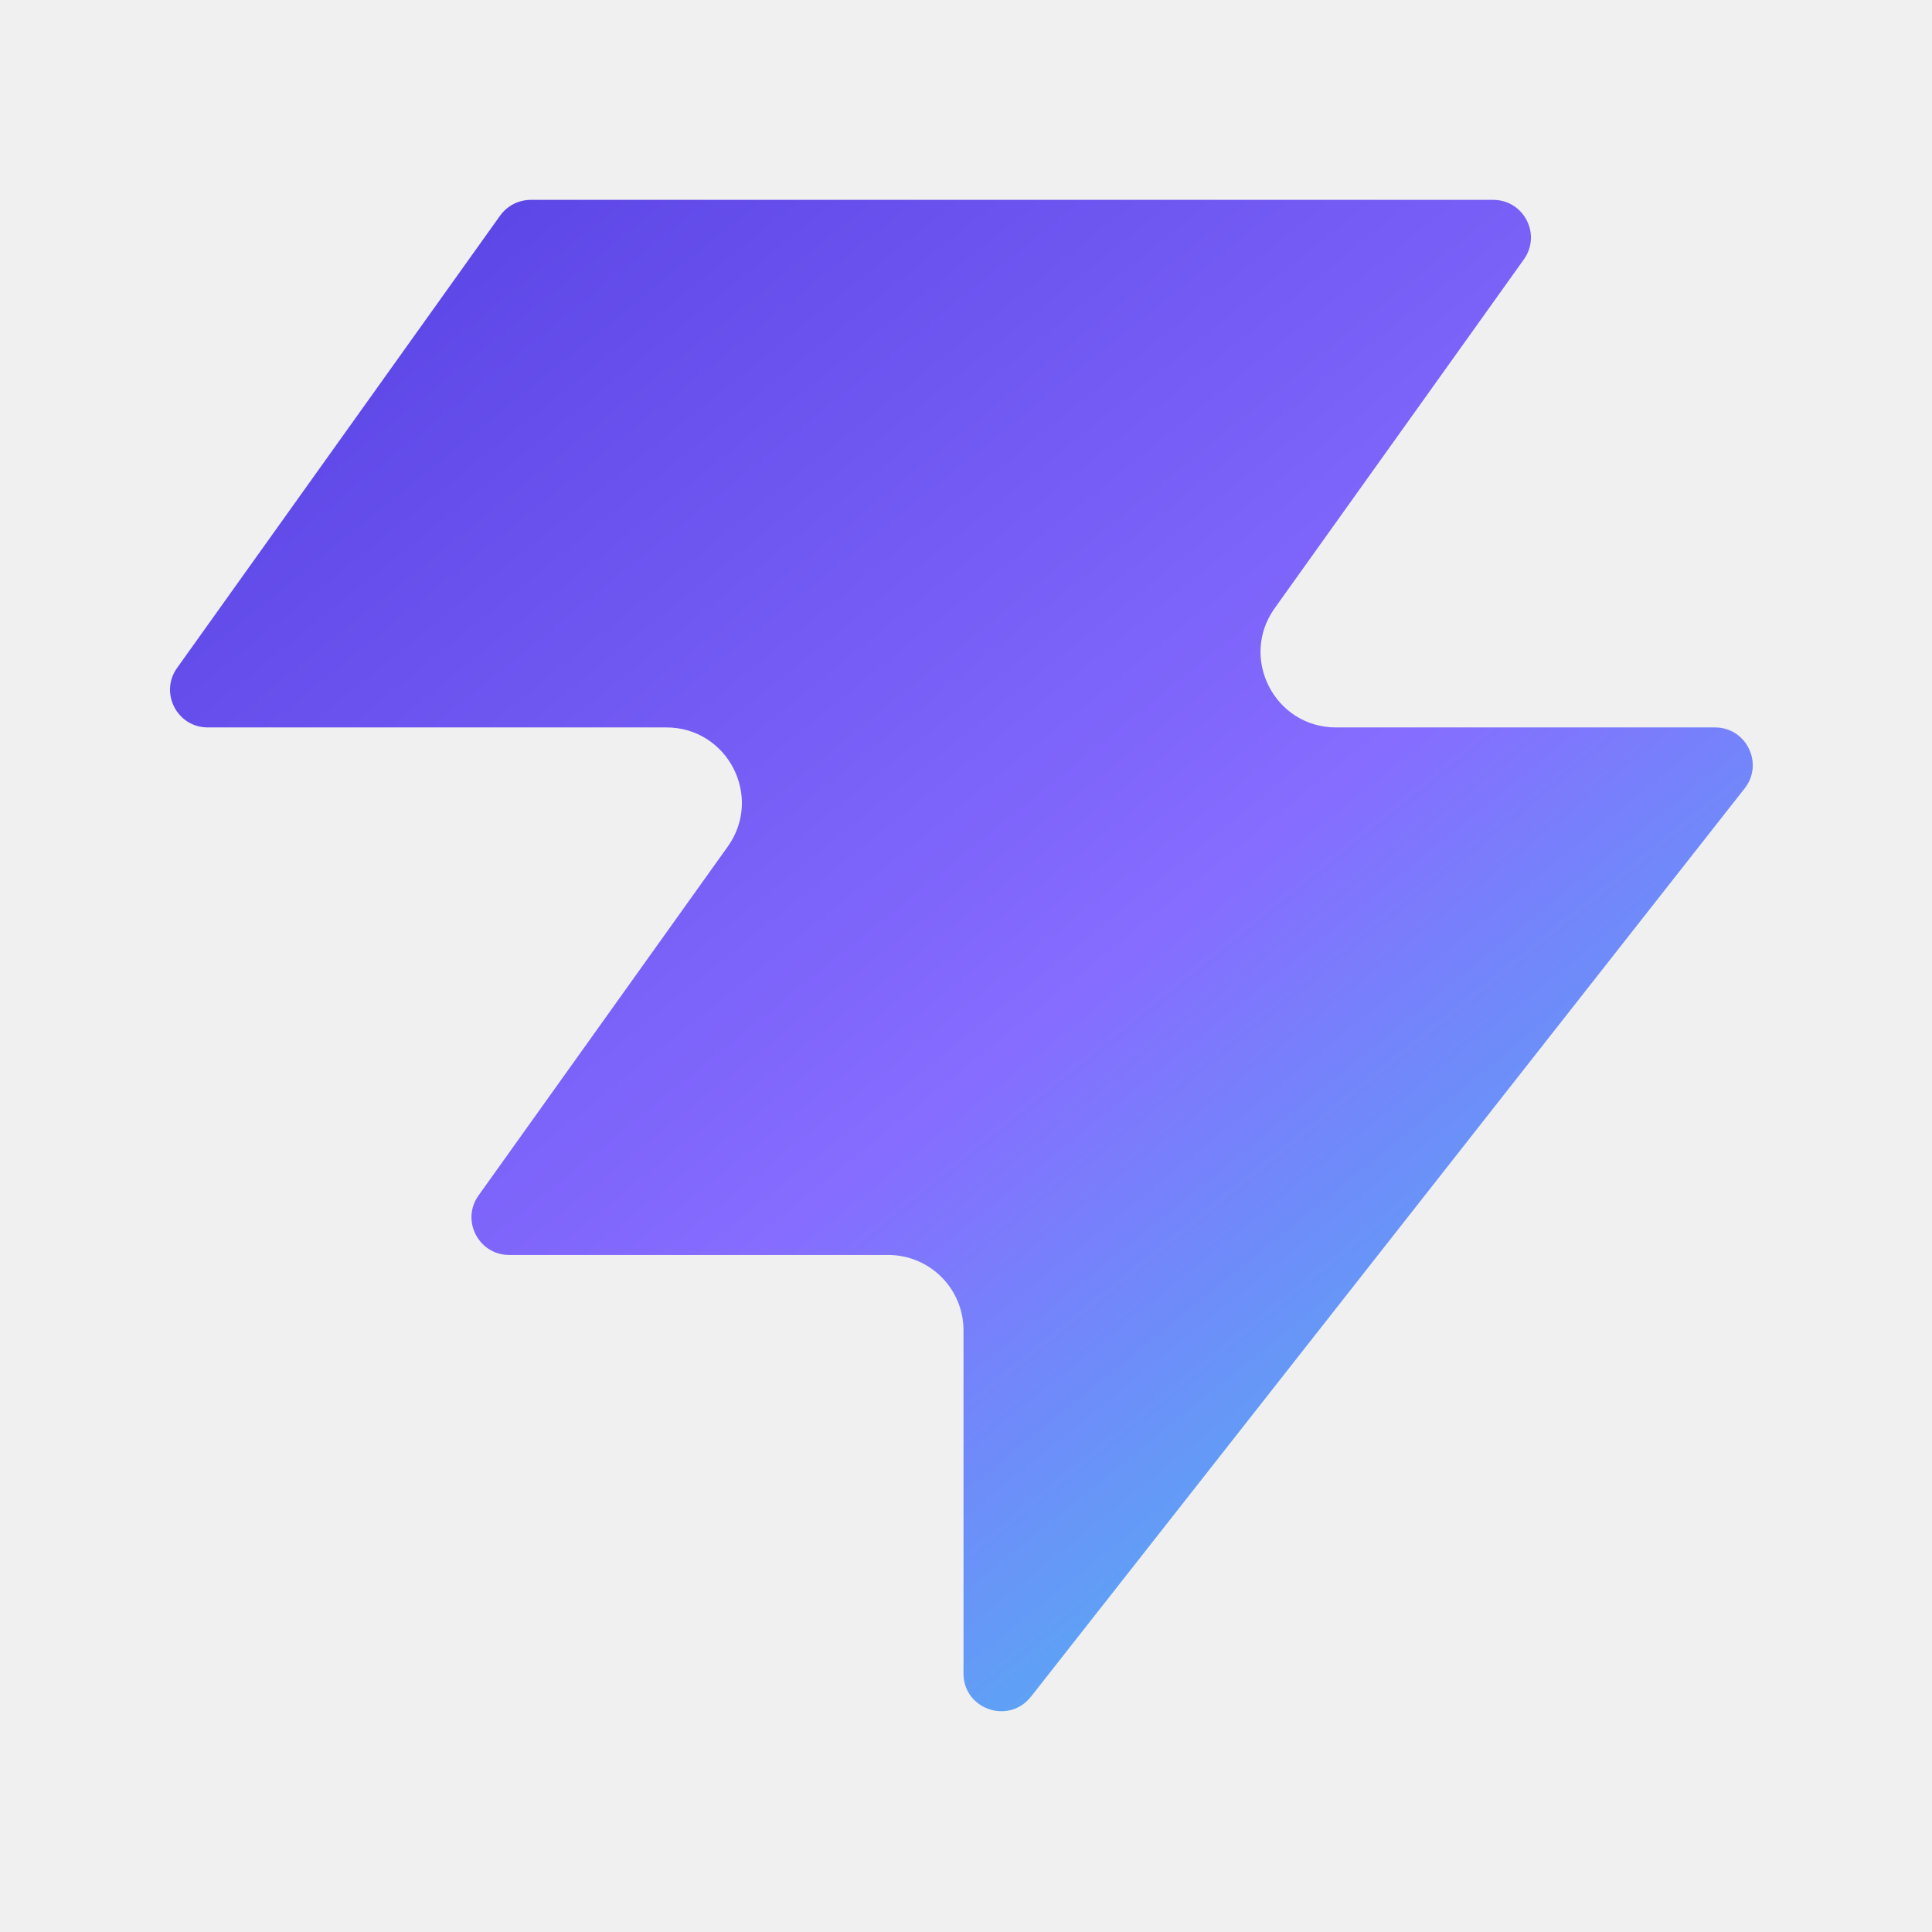
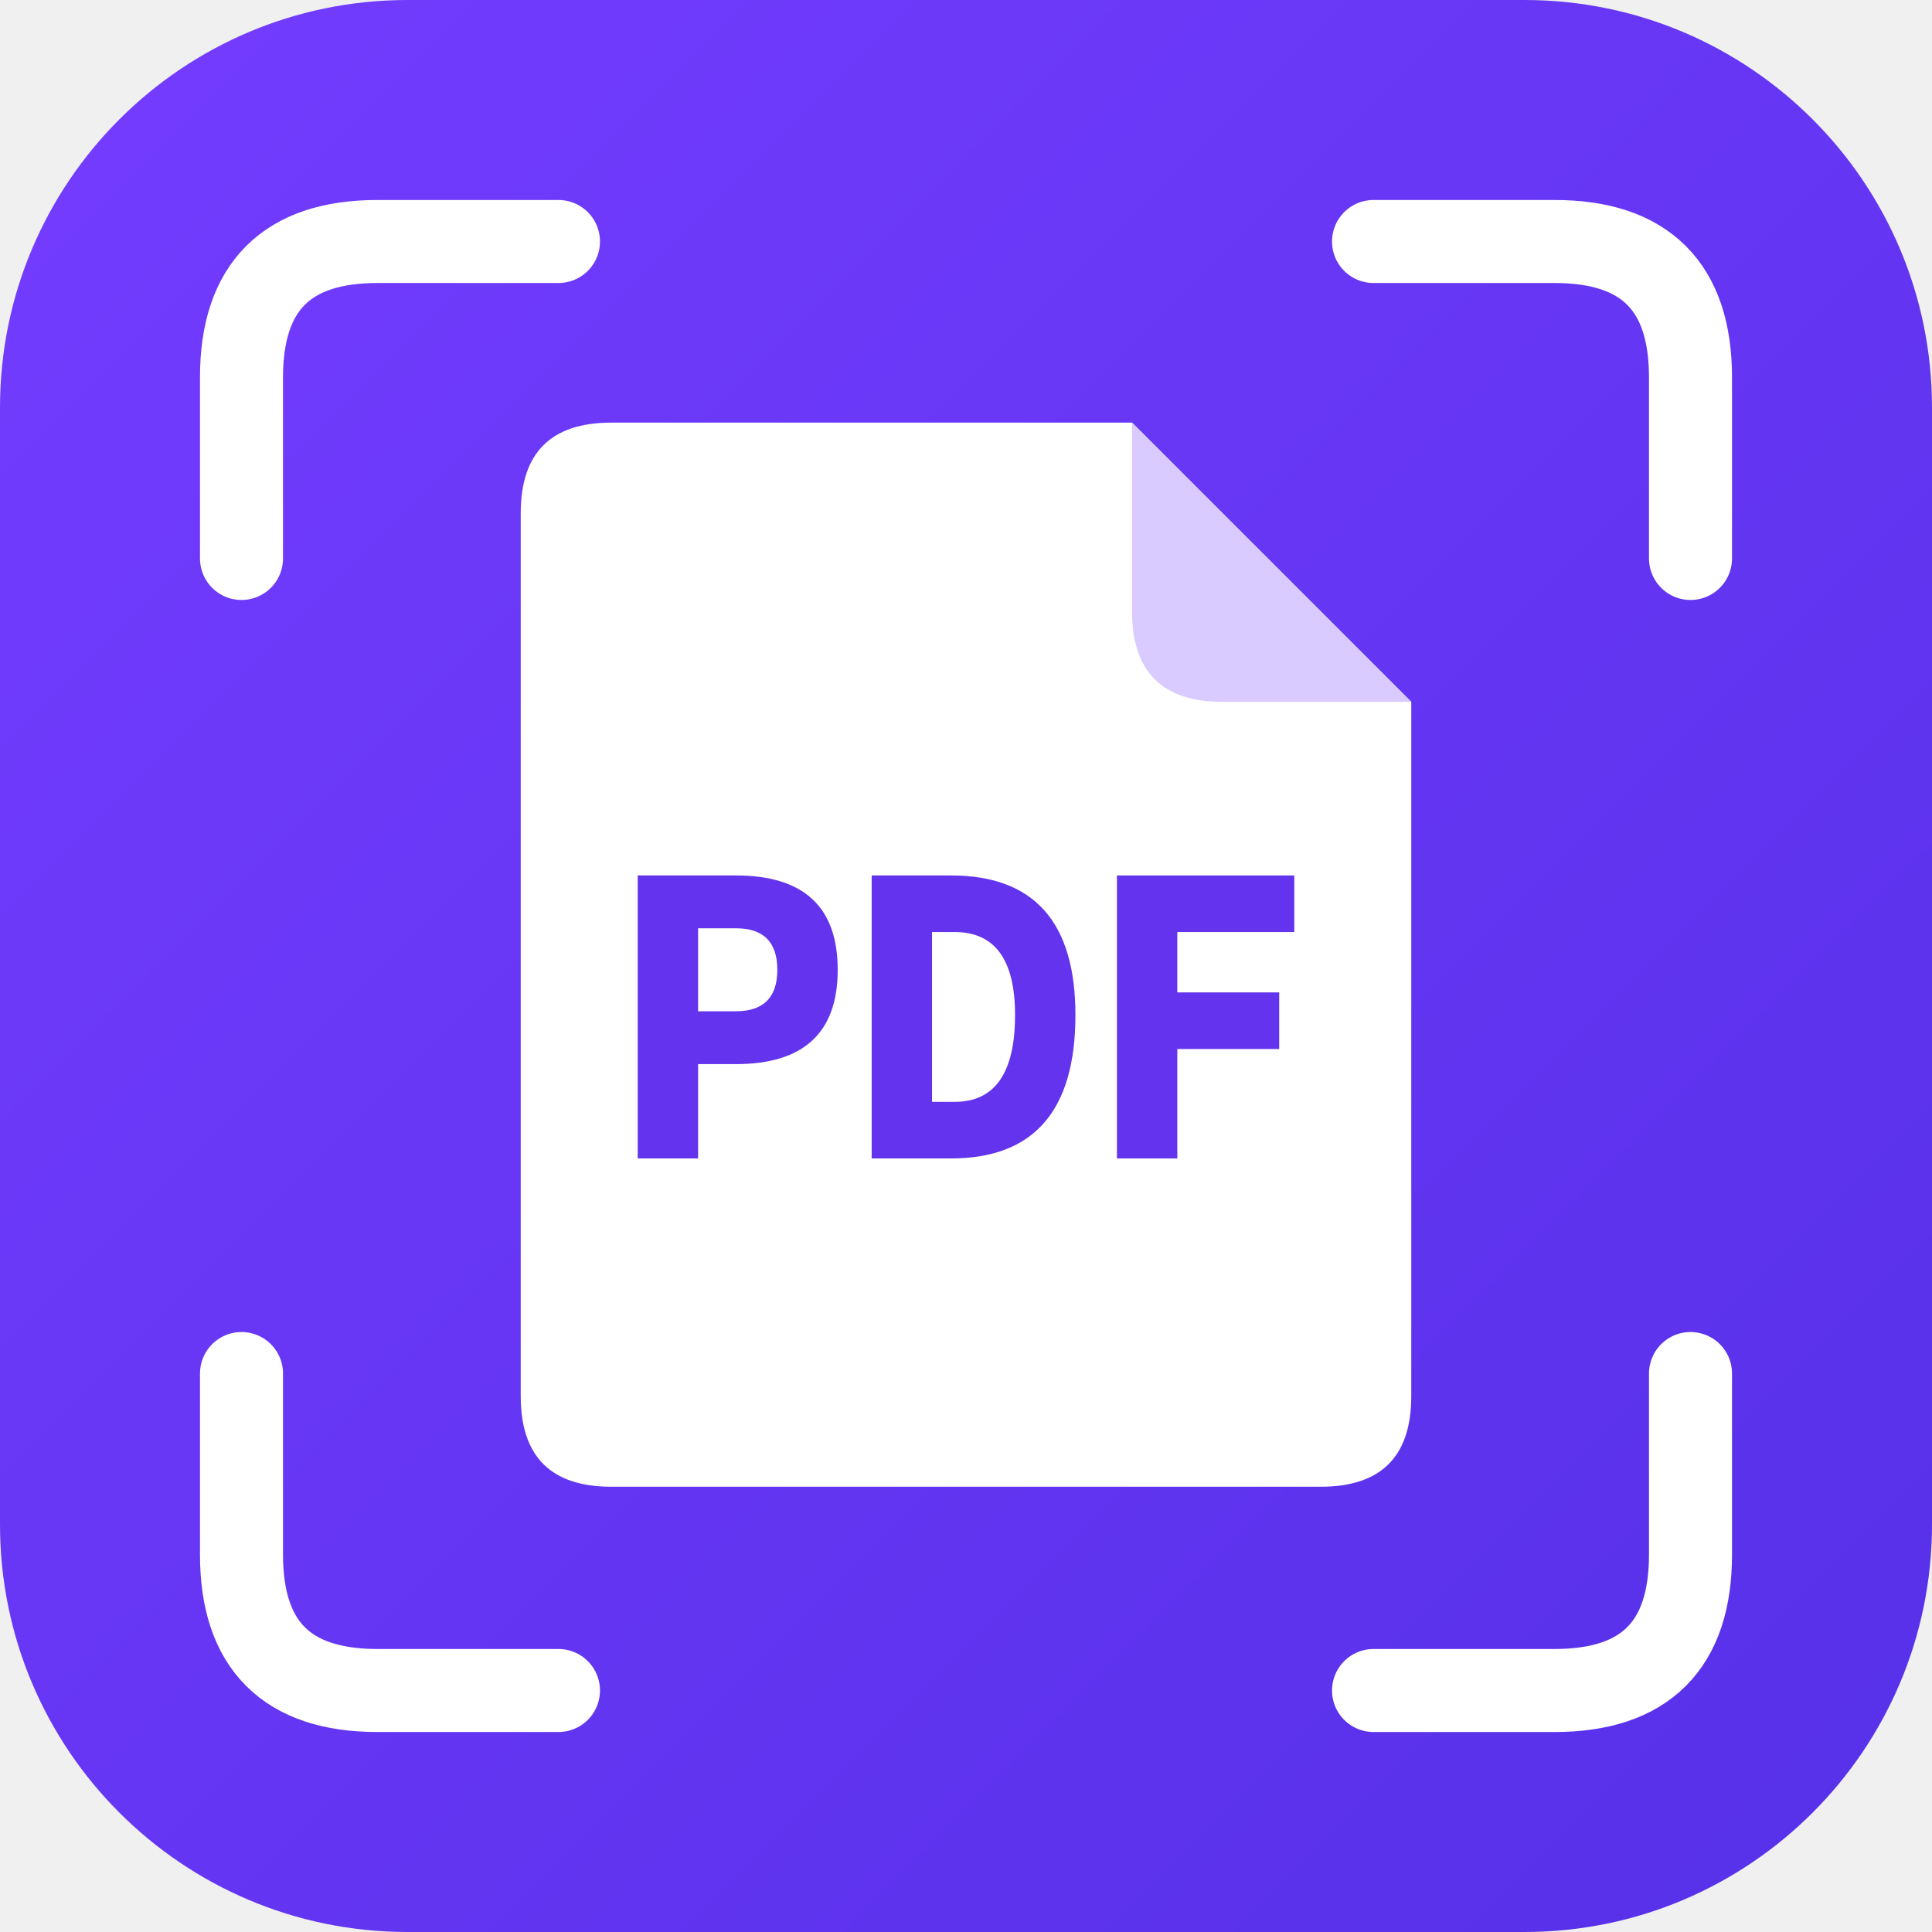
- <svg xmlns="http://www.w3.org/2000/svg" viewBox="-5 -6 58 58" role="img" aria-label="Ream">
+ <svg xmlns="http://www.w3.org/2000/svg" viewBox="0 0 512 512" role="img" aria-label="Ream PDF tools">
  <defs>
-     <linearGradient id="ream-gradient" x1="7" y1="2" x2="41" y2="44" gradientUnits="userSpaceOnUse">
-       <stop stop-color="#5c46e6" />
-       <stop offset="0.55" stop-color="#866cff" />
-       <stop offset="1" stop-color="#48bff0" />
+     <linearGradient id="violet" x2="1" y2="1">
+       <stop stop-color="#743cff" />
+       <stop offset="1" stop-color="#5630e8" />
    </linearGradient>
  </defs>
-   <path fill="url(#ream-gradient)" d="M25.946 44.938c-.664.845-2.021.375-2.021-.698V33.937a2.26 2.26 0 0 0-2.262-2.262H10.287c-.92 0-1.456-1.04-.92-1.788l7.48-10.471c1.07-1.497 0-3.578-1.842-3.578H1.237c-.92 0-1.456-1.04-.92-1.788L10.013.474c.214-.297.556-.474.92-.474h28.894c.92 0 1.456 1.04.92 1.788l-7.48 10.471c-1.07 1.498 0 3.579 1.842 3.579h11.377c.943 0 1.473 1.088.89 1.83L25.947 44.94z" />
+   <rect width="512" height="512" rx="108" fill="url(#violet)" />
+   <path d="M148 64H100Q64 64 64 100V148M364 64H412Q448 64 448 100V148M64 364V412Q64 448 100 448H148M448 364V412Q448 448 412 448H364" fill="none" stroke="#fff" stroke-width="22" stroke-linecap="round" />
+   <path d="M162 112H300L374 186V370Q374 394 350 394H162Q138 394 138 370V136Q138 112 162 112Z" fill="#fff" />
+   <path d="M300 112V162Q300 186 324 186H374Z" fill="#d9caff" />
+   <g fill="#6333ed" fill-rule="evenodd">
+     <path d="M169 232H195Q222 232 222 257Q222 282 195 282H185V307H169ZM185 246V268H195Q206 268 206 257Q206 246 195 246Z" />
+     <path d="M231 232H252Q285 232 285 269Q285 307 252 307H231ZM247 247V292H253Q269 292 269 269Q269 247 253 247Z" />
+     <path d="M296 232H343V247H312V263H339V278H312V307H296Z" />
+   </g>
</svg>
